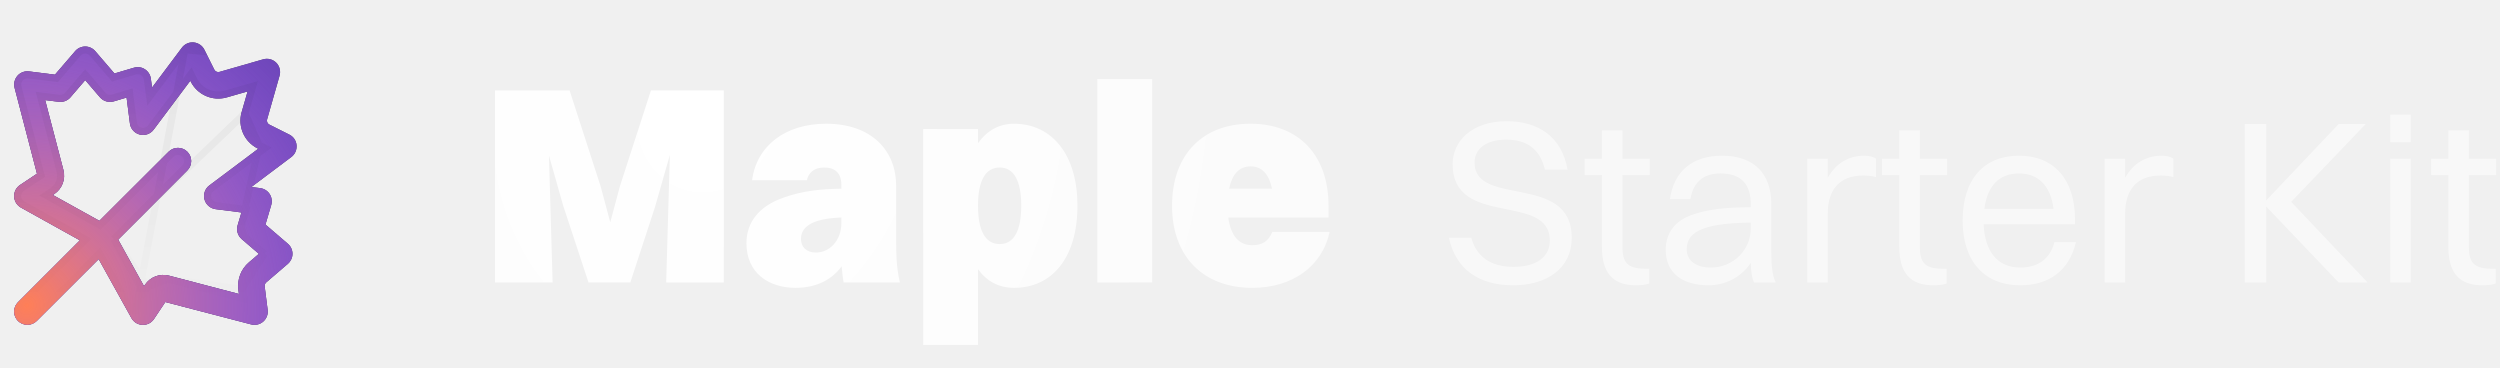
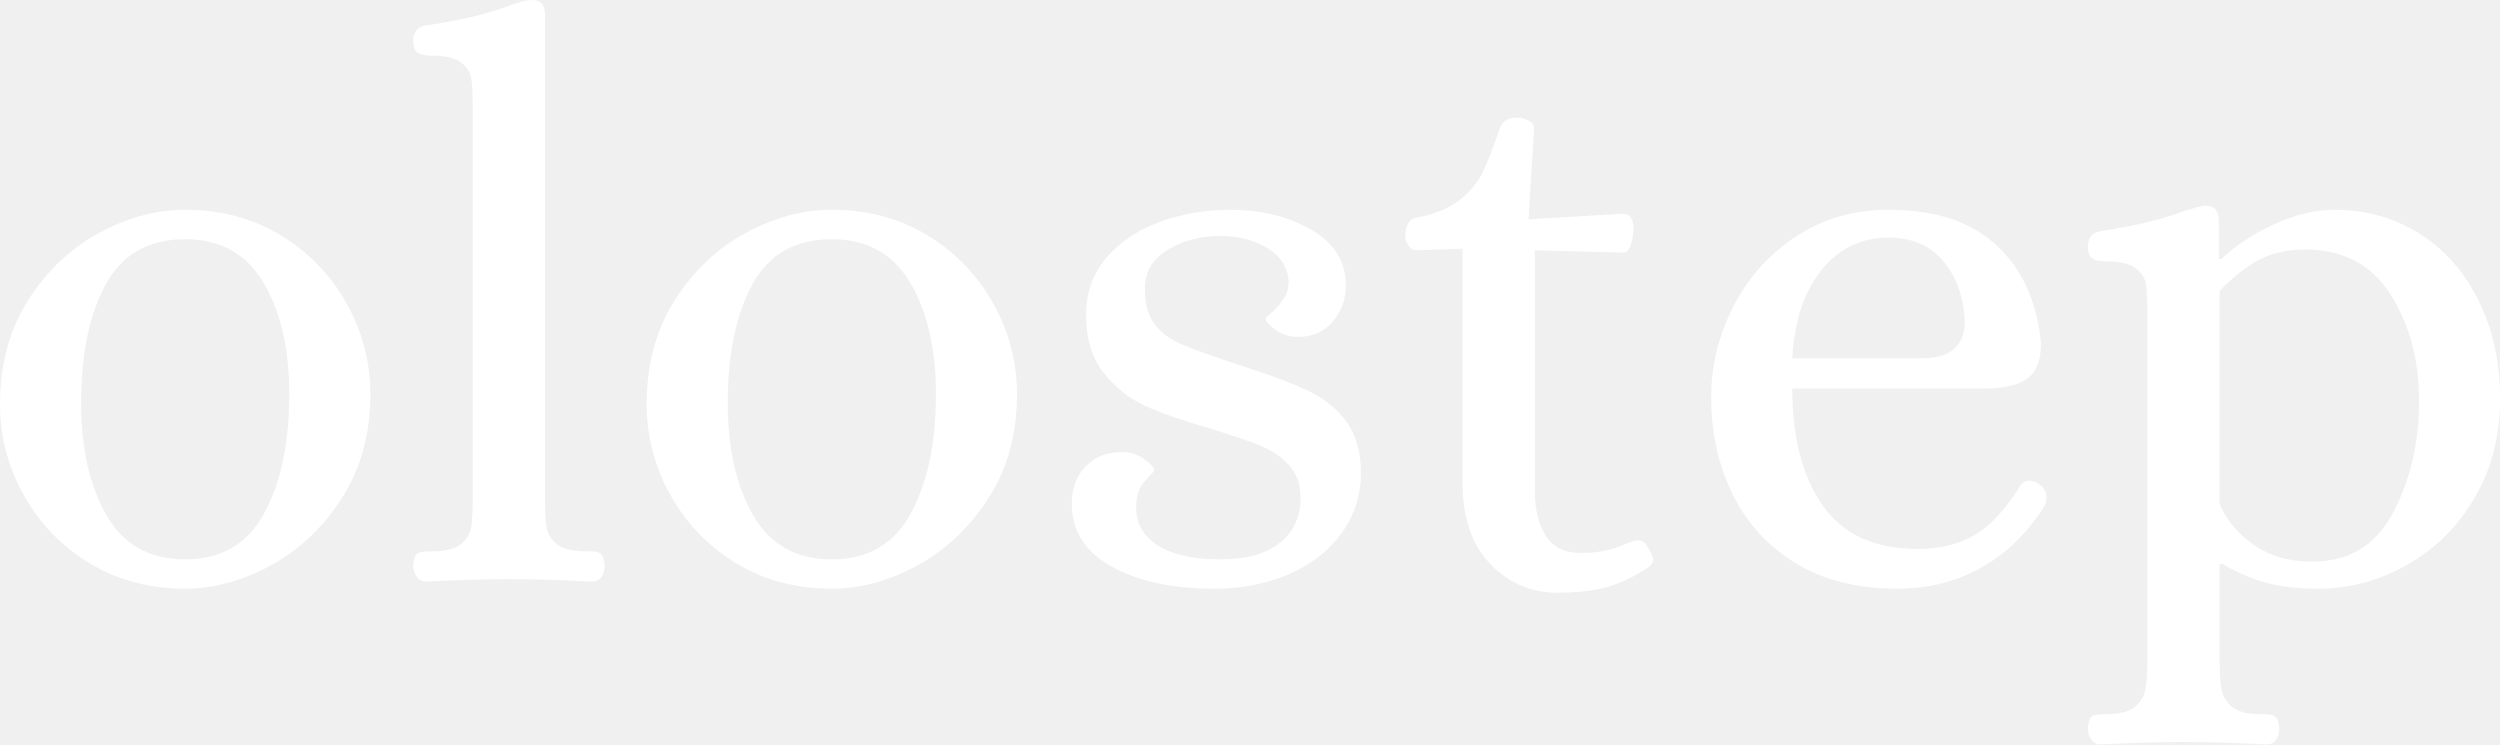
- <svg xmlns="http://www.w3.org/2000/svg" width="177" height="26" viewBox="0 0 177 26" fill="none">
-   <path d="M14.47 3.52C14.325 3.231 14.04 3.036 13.716 3.004C13.392 2.973 13.076 3.114 12.88 3.375L10.763 6.203L10.681 5.574C10.646 5.301 10.494 5.059 10.263 4.907C10.033 4.754 9.748 4.715 9.486 4.793L8.103 5.203L6.744 3.621C6.564 3.414 6.306 3.293 6.033 3.293C5.76 3.293 5.498 3.414 5.322 3.621L3.892 5.285L2.057 5.055C1.748 5.016 1.439 5.133 1.236 5.367C1.033 5.602 0.955 5.918 1.033 6.219L2.619 12.297L1.42 13.098C1.146 13.277 0.99 13.59 1.002 13.914C1.014 14.238 1.197 14.535 1.482 14.695L5.658 17.015L1.275 21.398C0.908 21.765 0.908 22.359 1.275 22.722C1.643 23.085 2.236 23.089 2.6 22.722L6.986 18.343L9.306 22.519C9.466 22.804 9.759 22.988 10.087 22.999C10.415 23.011 10.724 22.855 10.904 22.581L11.704 21.382L17.782 22.968C18.083 23.046 18.403 22.972 18.638 22.765C18.872 22.558 18.989 22.253 18.95 21.945L18.739 20.273C18.728 20.168 18.767 20.066 18.845 19.996L20.38 18.679C20.587 18.5 20.708 18.242 20.708 17.968C20.708 17.695 20.587 17.433 20.38 17.258L18.794 15.898L19.204 14.515C19.282 14.25 19.239 13.969 19.091 13.738C18.942 13.508 18.696 13.355 18.423 13.32L17.798 13.238L20.626 11.117C20.888 10.922 21.024 10.605 20.997 10.281C20.97 9.957 20.774 9.672 20.481 9.527L19.071 8.82C18.939 8.754 18.868 8.598 18.911 8.453L19.794 5.36C19.888 5.032 19.798 4.68 19.556 4.438C19.314 4.196 18.962 4.106 18.634 4.2L15.54 5.09C15.396 5.133 15.243 5.063 15.173 4.93L14.47 3.52ZM8.365 16.965L13.263 12.066C13.63 11.699 13.63 11.105 13.263 10.742C12.896 10.379 12.302 10.375 11.939 10.742L7.037 15.636L3.74 13.805L3.846 13.734C4.4 13.363 4.658 12.684 4.49 12.039L3.197 7.086L4.162 7.207C4.474 7.246 4.787 7.125 4.99 6.887L6.033 5.672L7.076 6.887C7.318 7.168 7.701 7.281 8.056 7.176L8.962 6.906L9.197 8.734C9.244 9.113 9.517 9.426 9.888 9.524C10.259 9.621 10.65 9.484 10.877 9.18L13.474 5.715L13.501 5.77C13.97 6.711 15.044 7.184 16.056 6.895L17.529 6.473L17.107 7.945C16.818 8.957 17.29 10.031 18.232 10.504L18.286 10.531L14.822 13.129C14.517 13.359 14.38 13.75 14.478 14.117C14.575 14.484 14.888 14.758 15.267 14.808L17.095 15.043L16.825 15.949C16.72 16.304 16.833 16.687 17.114 16.929L18.329 17.972L17.622 18.578C17.064 19.054 16.782 19.781 16.876 20.511L16.915 20.812L11.962 19.515C11.318 19.347 10.638 19.605 10.267 20.16L10.197 20.265L8.365 16.965Z" fill="#0D001D" />
-   <path d="M14.47 3.52C14.325 3.231 14.04 3.036 13.716 3.004C13.392 2.973 13.076 3.114 12.88 3.375L10.763 6.203L10.681 5.574C10.646 5.301 10.494 5.059 10.263 4.907C10.033 4.754 9.748 4.715 9.486 4.793L8.103 5.203L6.744 3.621C6.564 3.414 6.306 3.293 6.033 3.293C5.76 3.293 5.498 3.414 5.322 3.621L3.892 5.285L2.057 5.055C1.748 5.016 1.439 5.133 1.236 5.367C1.033 5.602 0.955 5.918 1.033 6.219L2.619 12.297L1.42 13.098C1.146 13.277 0.99 13.59 1.002 13.914C1.014 14.238 1.197 14.535 1.482 14.695L5.658 17.015L1.275 21.398C0.908 21.765 0.908 22.359 1.275 22.722C1.643 23.085 2.236 23.089 2.6 22.722L6.986 18.343L9.306 22.519C9.466 22.804 9.759 22.988 10.087 22.999C10.415 23.011 10.724 22.855 10.904 22.581L11.704 21.382L17.782 22.968C18.083 23.046 18.403 22.972 18.638 22.765C18.872 22.558 18.989 22.253 18.95 21.945L18.739 20.273C18.728 20.168 18.767 20.066 18.845 19.996L20.38 18.679C20.587 18.5 20.708 18.242 20.708 17.968C20.708 17.695 20.587 17.433 20.38 17.258L18.794 15.898L19.204 14.515C19.282 14.25 19.239 13.969 19.091 13.738C18.942 13.508 18.696 13.355 18.423 13.32L17.798 13.238L20.626 11.117C20.888 10.922 21.024 10.605 20.997 10.281C20.97 9.957 20.774 9.672 20.481 9.527L19.071 8.82C18.939 8.754 18.868 8.598 18.911 8.453L19.794 5.36C19.888 5.032 19.798 4.68 19.556 4.438C19.314 4.196 18.962 4.106 18.634 4.2L15.54 5.09C15.396 5.133 15.243 5.063 15.173 4.93L14.47 3.52ZM8.365 16.965L13.263 12.066C13.63 11.699 13.63 11.105 13.263 10.742C12.896 10.379 12.302 10.375 11.939 10.742L7.037 15.636L3.74 13.805L3.846 13.734C4.4 13.363 4.658 12.684 4.49 12.039L3.197 7.086L4.162 7.207C4.474 7.246 4.787 7.125 4.99 6.887L6.033 5.672L7.076 6.887C7.318 7.168 7.701 7.281 8.056 7.176L8.962 6.906L9.197 8.734C9.244 9.113 9.517 9.426 9.888 9.524C10.259 9.621 10.65 9.484 10.877 9.18L13.474 5.715L13.501 5.77C13.97 6.711 15.044 7.184 16.056 6.895L17.529 6.473L17.107 7.945C16.818 8.957 17.29 10.031 18.232 10.504L18.286 10.531L14.822 13.129C14.517 13.359 14.38 13.75 14.478 14.117C14.575 14.484 14.888 14.758 15.267 14.808L17.095 15.043L16.825 15.949C16.72 16.304 16.833 16.687 17.114 16.929L18.329 17.972L17.622 18.578C17.064 19.054 16.782 19.781 16.876 20.511L16.915 20.812L11.962 19.515C11.318 19.347 10.638 19.605 10.267 20.16L10.197 20.265L8.365 16.965Z" fill="url(#paint0_radial_64_2)" />
-   <path d="M14.47 3.52C14.325 3.231 14.04 3.036 13.716 3.004C13.392 2.973 13.076 3.114 12.88 3.375L10.763 6.203L10.681 5.574C10.646 5.301 10.494 5.059 10.263 4.907C10.033 4.754 9.748 4.715 9.486 4.793L8.103 5.203L6.744 3.621C6.564 3.414 6.306 3.293 6.033 3.293C5.76 3.293 5.498 3.414 5.322 3.621L3.892 5.285L2.057 5.055C1.748 5.016 1.439 5.133 1.236 5.367C1.033 5.602 0.955 5.918 1.033 6.219L2.619 12.297L1.42 13.098C1.146 13.277 0.99 13.59 1.002 13.914C1.014 14.238 1.197 14.535 1.482 14.695L5.658 17.015L1.275 21.398C0.908 21.765 0.908 22.359 1.275 22.722C1.643 23.085 2.236 23.089 2.6 22.722L6.986 18.343L9.306 22.519C9.466 22.804 9.759 22.988 10.087 22.999C10.415 23.011 10.724 22.855 10.904 22.581L11.704 21.382L17.782 22.968C18.083 23.046 18.403 22.972 18.638 22.765C18.872 22.558 18.989 22.253 18.95 21.945L18.739 20.273C18.728 20.168 18.767 20.066 18.845 19.996L20.38 18.679C20.587 18.5 20.708 18.242 20.708 17.968C20.708 17.695 20.587 17.433 20.38 17.258L18.794 15.898L19.204 14.515C19.282 14.25 19.239 13.969 19.091 13.738C18.942 13.508 18.696 13.355 18.423 13.32L17.798 13.238L20.626 11.117C20.888 10.922 21.024 10.605 20.997 10.281C20.97 9.957 20.774 9.672 20.481 9.527L19.071 8.82C18.939 8.754 18.868 8.598 18.911 8.453L19.794 5.36C19.888 5.032 19.798 4.68 19.556 4.438C19.314 4.196 18.962 4.106 18.634 4.2L15.54 5.09C15.396 5.133 15.243 5.063 15.173 4.93L14.47 3.52ZM8.365 16.965L13.263 12.066C13.63 11.699 13.63 11.105 13.263 10.742C12.896 10.379 12.302 10.375 11.939 10.742L7.037 15.636L3.74 13.805L3.846 13.734C4.4 13.363 4.658 12.684 4.49 12.039L3.197 7.086L4.162 7.207C4.474 7.246 4.787 7.125 4.99 6.887L6.033 5.672L7.076 6.887C7.318 7.168 7.701 7.281 8.056 7.176L8.962 6.906L9.197 8.734C9.244 9.113 9.517 9.426 9.888 9.524C10.259 9.621 10.65 9.484 10.877 9.18L13.474 5.715L13.501 5.77C13.97 6.711 15.044 7.184 16.056 6.895L17.529 6.473L17.107 7.945C16.818 8.957 17.29 10.031 18.232 10.504L18.286 10.531L14.822 13.129C14.517 13.359 14.38 13.75 14.478 14.117C14.575 14.484 14.888 14.758 15.267 14.808L17.095 15.043L16.825 15.949C16.72 16.304 16.833 16.687 17.114 16.929L18.329 17.972L17.622 18.578C17.064 19.054 16.782 19.781 16.876 20.511L16.915 20.812L11.962 19.515C11.318 19.347 10.638 19.605 10.267 20.16L10.197 20.265L8.365 16.965Z" fill="url(#paint1_radial_64_2)" />
-   <path d="M13.081 3.525L13.08 3.525L10.963 6.353L10.595 6.845L10.515 6.236L10.433 5.607L10.433 5.606C10.407 5.406 10.296 5.228 10.125 5.115C9.958 5.005 9.75 4.975 9.557 5.033L9.557 5.033L8.174 5.443L8.019 5.489L7.914 5.366L6.555 3.785C6.555 3.785 6.555 3.785 6.555 3.785C6.421 3.631 6.231 3.543 6.033 3.543C5.833 3.543 5.641 3.632 5.513 3.783L5.512 3.784L5.512 3.784L4.082 5.448L3.995 5.55L3.861 5.533L2.025 5.303L2.025 5.303C1.799 5.274 1.573 5.36 1.425 5.531C1.274 5.705 1.218 5.937 1.275 6.156C1.275 6.156 1.275 6.156 1.275 6.156L2.861 12.234L2.906 12.406L2.758 12.505L1.559 13.305L1.557 13.306C1.359 13.437 1.243 13.666 1.252 13.905C1.26 14.14 1.394 14.358 1.604 14.477C1.605 14.477 1.605 14.477 1.605 14.477L5.779 16.797L6.069 16.958L5.835 17.192L1.452 21.575C1.182 21.845 1.183 22.279 1.451 22.544C1.723 22.813 2.158 22.813 2.422 22.546L2.423 22.545L6.809 18.166L7.044 17.933L7.205 18.222L9.524 22.396C9.524 22.397 9.524 22.397 9.524 22.397L13.081 3.525ZM13.081 3.525C13.224 3.333 13.455 3.23 13.692 3.253C13.931 3.276 14.14 3.42 14.246 3.631L13.081 3.525ZM8.055 16.921L8.188 16.788L13.086 11.89C13.356 11.62 13.355 11.185 13.087 10.92C12.816 10.651 12.38 10.652 12.117 10.918L12.116 10.919L7.213 15.813L7.08 15.947L6.915 15.855L3.619 14.023L3.26 13.824L3.601 13.597L3.707 13.526C4.173 13.214 4.389 12.644 4.248 12.102L2.955 7.149L2.862 6.792L3.228 6.838L4.193 6.959C4.193 6.959 4.193 6.959 4.193 6.959C4.422 6.988 4.652 6.899 4.8 6.725L4.8 6.724L5.843 5.509L6.033 5.288L6.223 5.509L7.265 6.724C7.265 6.724 7.265 6.724 7.266 6.724C7.444 6.931 7.725 7.014 7.985 6.936C7.985 6.936 7.985 6.936 7.985 6.936L8.891 6.667L9.173 6.583L9.21 6.875L9.445 8.703L9.445 8.704C9.479 8.981 9.679 9.21 9.952 9.282C10.225 9.354 10.511 9.253 10.676 9.031L10.676 9.03L13.274 5.565L13.517 5.241L13.698 5.603L13.725 5.658L13.725 5.658C14.14 6.492 15.091 6.91 15.987 6.654L17.46 6.233L17.893 6.108L17.769 6.542L17.347 8.014L8.055 16.921ZM8.055 16.921L8.146 17.086L9.978 20.387L10.177 20.745L10.405 20.404L10.475 20.299M8.055 16.921L10.475 20.299M10.475 20.299L10.475 20.298C10.787 19.832 11.358 19.616 11.899 19.757L10.475 20.299ZM18.344 10.28L18.398 10.308L18.76 10.489L18.436 10.731L14.972 13.328C14.972 13.328 14.972 13.328 14.972 13.328C14.748 13.498 14.648 13.785 14.719 14.053C14.791 14.321 15.02 14.523 15.299 14.56C15.3 14.56 15.3 14.561 15.3 14.561L17.127 14.795L17.418 14.832L17.334 15.114L17.065 16.02L18.344 10.28ZM18.344 10.28C17.509 9.862 17.091 8.91 17.347 8.014L18.344 10.28ZM18.713 17.973L18.492 18.162L17.785 18.768L17.785 18.768C17.29 19.19 17.041 19.832 17.124 20.479L18.713 17.973ZM18.713 17.973L18.492 17.783M18.713 17.973L18.492 17.783M18.492 17.783L17.278 16.74C17.277 16.74 17.277 16.74 17.277 16.74M18.492 17.783L17.277 16.74M17.277 16.74C17.07 16.561 16.988 16.281 17.065 16.02L17.277 16.74ZM11.899 19.757L16.852 21.054L17.211 21.148L17.163 20.78L17.124 20.479L11.899 19.757Z" stroke="url(#paint2_linear_64_2)" stroke-opacity="0.05" stroke-width="0.5" />
-   <path d="M35.046 20V6.4H40.326L42.526 13.2L43.206 15.74L43.886 13.2L46.086 6.4H51.246V20H47.166L47.426 10.98L46.366 14.68L44.626 20H41.666L39.886 14.6L38.866 11.02L39.126 20H35.046ZM57.129 12.76H53.249C53.569 10.3 55.629 8.76 58.489 8.76C61.709 8.76 63.449 10.66 63.449 13.16V17.26C63.449 18.76 63.589 19.46 63.709 20H59.729C59.669 19.7 59.629 19.32 59.589 18.86C58.789 19.94 57.609 20.38 56.329 20.38C54.409 20.38 52.849 19.32 52.849 17.22C52.849 15.76 53.709 14.6 55.509 13.98C56.869 13.5 58.149 13.38 59.569 13.36V13.1C59.569 12.26 59.129 11.86 58.349 11.86C57.609 11.86 57.229 12.26 57.129 12.76ZM56.709 16.92C56.709 17.48 57.089 17.88 57.769 17.88C58.729 17.88 59.569 17.04 59.569 15.78V15.4C57.349 15.48 56.709 16.14 56.709 16.92ZM69.243 24.42H65.363V9.14H69.243V10.14C69.883 9.24 70.743 8.76 71.783 8.76C74.523 8.76 76.283 11 76.283 14.56C76.283 18.26 74.483 20.38 71.783 20.38C70.723 20.38 69.863 19.92 69.243 19.06V24.42ZM70.783 11.86C69.763 11.86 69.243 12.8 69.243 14.56C69.243 16.34 69.763 17.28 70.783 17.28C71.783 17.28 72.303 16.34 72.303 14.56C72.303 12.8 71.783 11.86 70.783 11.86ZM77.692 20V5.6H81.572V20H77.692ZM94.14 16.42C93.6 18.9 91.46 20.38 88.66 20.38C85.18 20.38 82.98 18.14 82.98 14.58C82.98 10.88 85.2 8.76 88.54 8.76C91.92 8.76 94.06 10.96 94.06 14.56V15.4H86.96C87.14 16.68 87.7 17.36 88.66 17.36C89.38 17.36 89.8 17.08 90.08 16.42H94.14ZM88.54 11.78C87.74 11.78 87.24 12.32 87.02 13.36H90.06C89.84 12.32 89.34 11.78 88.54 11.78Z" fill="url(#paint3_radial_64_2)" />
-   <path d="M104.398 11.519C104.398 14.687 111.279 12.229 111.279 16.832C111.279 18.994 109.53 20.198 107.137 20.198C104.728 20.198 103.078 19.093 102.583 16.832H104.167C104.53 18.169 105.537 18.895 107.154 18.895C108.837 18.895 109.728 18.152 109.728 17.03C109.728 13.598 102.847 16.155 102.847 11.618C102.847 10.001 104.2 8.582 106.675 8.582C108.837 8.582 110.569 9.621 110.982 12.014H109.381C109.035 10.529 108.078 9.886 106.642 9.886C105.223 9.886 104.398 10.529 104.398 11.519ZM113.416 17.476V12.393H112.195V11.239H113.416V9.226H114.868V11.239H116.799V12.393H114.868V17.476C114.868 18.532 115.182 19.026 116.469 19.026H116.766V20.066C116.601 20.148 116.238 20.198 115.825 20.198C114.192 20.198 113.416 19.323 113.416 17.476ZM119.683 14.093H118.231C118.511 12.162 119.782 11.024 121.927 11.024C124.27 11.024 125.408 12.393 125.408 14.44V17.888C125.408 18.895 125.491 19.521 125.722 20H124.187C124.022 19.654 123.973 19.142 123.956 18.614C123.214 19.72 122.026 20.198 120.97 20.198C119.155 20.198 117.934 19.357 117.934 17.69C117.934 16.485 118.594 15.611 119.881 15.182C121.069 14.786 122.273 14.687 123.956 14.671V14.473C123.956 13.053 123.296 12.278 121.795 12.278C120.541 12.278 119.864 12.971 119.683 14.093ZM119.419 17.657C119.419 18.465 120.095 18.944 121.118 18.944C122.735 18.944 123.956 17.674 123.956 16.172V15.759C120.227 15.793 119.419 16.584 119.419 17.657ZM127.954 20V11.239H129.406V12.591C130 11.519 130.94 11.024 131.996 11.024C132.343 11.024 132.656 11.107 132.821 11.239V12.542C132.574 12.46 132.26 12.427 131.914 12.427C130.165 12.427 129.406 13.515 129.406 15.1V20H127.954ZM134.472 17.476V12.393H133.251V11.239H134.472V9.226H135.924V11.239H137.854V12.393H135.924V17.476C135.924 18.532 136.237 19.026 137.524 19.026H137.821V20.066C137.656 20.148 137.293 20.198 136.881 20.198C135.247 20.198 134.472 19.323 134.472 17.476ZM146.975 17.145C146.497 19.192 145.028 20.198 143.032 20.198C140.491 20.198 138.956 18.482 138.956 15.627C138.956 12.658 140.491 11.024 142.949 11.024C145.424 11.024 146.909 12.723 146.909 15.512V15.875H140.441C140.524 17.838 141.448 18.944 143.032 18.944C144.269 18.944 145.144 18.35 145.457 17.145H146.975ZM142.949 12.278C141.547 12.278 140.705 13.152 140.491 14.786H145.391C145.193 13.169 144.319 12.278 142.949 12.278ZM149.009 20V11.239H150.461V12.591C151.055 11.519 151.996 11.024 153.052 11.024C153.398 11.024 153.712 11.107 153.877 11.239V12.542C153.629 12.46 153.316 12.427 152.969 12.427C151.22 12.427 150.461 13.515 150.461 15.1V20H149.009ZM158.93 20V8.78H160.448V14.192L165.579 8.78H167.493L162.213 14.291L167.625 20H165.579L160.448 14.621V20H158.93ZM169.227 10.067V8.12H170.679V10.067H169.227ZM169.227 20V11.239H170.679V20H169.227ZM173.344 17.476V12.393H172.123V11.239H173.344V9.226H174.796V11.239H176.727V12.393H174.796V17.476C174.796 18.532 175.11 19.026 176.397 19.026H176.694V20.066C176.529 20.148 176.166 20.198 175.753 20.198C174.12 20.198 173.344 19.323 173.344 17.476Z" fill="white" fill-opacity="0.55" />
-   <defs>
-     <radialGradient id="paint0_radial_64_2" cx="0" cy="0" r="1" gradientUnits="userSpaceOnUse" gradientTransform="translate(1 23) rotate(-47.3271) scale(79.1336 79.1337)">
-       <stop stop-color="#9563FF" />
-       <stop offset="1" stop-color="#9563FF" stop-opacity="0" />
-     </radialGradient>
-     <radialGradient id="paint1_radial_64_2" cx="0" cy="0" r="1" gradientUnits="userSpaceOnUse" gradientTransform="translate(1.90911 21.6364) rotate(-41.7101) scale(28.0094 28.0093)">
-       <stop stop-color="#FF7F57" />
-       <stop offset="1" stop-color="#9563FF" stop-opacity="0" />
-     </radialGradient>
-     <linearGradient id="paint2_linear_64_2" x1="11" y1="3" x2="11" y2="23" gradientUnits="userSpaceOnUse">
-       <stop />
-       <stop offset="1" stop-opacity="0" />
-     </linearGradient>
-     <radialGradient id="paint3_radial_64_2" cx="0" cy="0" r="1" gradientUnits="userSpaceOnUse" gradientTransform="translate(50.0769 8) rotate(17.0079) scale(75.2126 86.7275)">
-       <stop stop-color="white" />
-       <stop offset="1" stop-color="white" stop-opacity="0.5" />
-     </radialGradient>
+ <svg xmlns="http://www.w3.org/2000/svg" zoomAndPan="magnify" preserveAspectRatio="xMidYMid meet" version="1.0" viewBox="11.7 51.12 341.14 101.58">
+   <defs fill="#ffffff">
+     <g />
  </defs>
+   <g fill="#ffffff" fill-opacity="1">
+     <g transform="translate(7.266387, 130.1529)">
+       <g>
+         <path d="M 29.703 1.297 C 24.785 1.297 20.41 0.125 16.578 -2.219 C 12.754 -4.57 9.773 -7.68 7.641 -11.547 C 5.504 -15.41 4.438 -19.508 4.438 -23.844 C 4.438 -29.27 5.703 -33.988 8.234 -38 C 10.766 -42.008 13.977 -45.078 17.875 -47.203 C 21.781 -49.336 25.723 -50.406 29.703 -50.406 C 34.617 -50.406 38.988 -49.227 42.812 -46.875 C 46.645 -44.531 49.629 -41.426 51.766 -37.562 C 53.898 -33.695 54.969 -29.598 54.969 -25.266 C 54.969 -19.836 53.68 -15.117 51.109 -11.109 C 48.547 -7.098 45.312 -4.023 41.406 -1.891 C 37.508 0.234 33.609 1.297 29.703 1.297 Z M 29.703 -2.703 C 34.617 -2.703 38.211 -4.797 40.484 -8.984 C 42.766 -13.18 43.906 -18.609 43.906 -25.266 C 43.906 -31.473 42.727 -36.547 40.375 -40.484 C 38.031 -44.422 34.473 -46.391 29.703 -46.391 C 24.711 -46.391 21.098 -44.332 18.859 -40.219 C 16.617 -36.102 15.5 -30.719 15.5 -24.062 C 15.5 -17.852 16.656 -12.738 18.969 -8.719 C 21.281 -4.707 24.859 -2.703 29.703 -2.703 Z M 29.703 -2.703 " fill="#ffffff" />
+       </g>
+     </g>
+   </g>
+   <g fill="#ffffff" fill-opacity="1">
+     <g transform="translate(65.58672, 130.1529)">
+       <g>
+         <path d="M 4.234 0.328 C 3.723 0.328 3.305 0.113 2.984 -0.312 C 2.66 -0.75 2.5 -1.258 2.5 -1.844 C 2.57 -2.781 2.77 -3.336 3.094 -3.516 C 3.414 -3.703 4.047 -3.797 4.984 -3.797 C 6.867 -3.797 8.207 -4.117 9 -4.766 C 9.789 -5.422 10.258 -6.18 10.406 -7.047 C 10.551 -7.91 10.625 -9.285 10.625 -11.172 L 10.625 -64.062 C 10.625 -65.945 10.566 -67.32 10.453 -68.188 C 10.348 -69.051 9.895 -69.805 9.094 -70.453 C 8.301 -71.109 6.969 -71.438 5.094 -71.438 C 4.227 -71.438 3.578 -71.562 3.141 -71.812 C 2.711 -72.07 2.5 -72.672 2.5 -73.609 C 2.5 -74.047 2.641 -74.461 2.922 -74.859 C 3.211 -75.254 3.648 -75.488 4.234 -75.562 C 8.785 -76.207 12.688 -77.145 15.938 -78.375 C 16.945 -78.738 17.773 -78.957 18.422 -79.031 L 18.75 -79.031 C 19.906 -79.031 20.484 -78.344 20.484 -76.969 L 20.484 -11.172 C 20.484 -9.285 20.555 -7.91 20.703 -7.047 C 20.848 -6.18 21.316 -5.422 22.109 -4.766 C 22.91 -4.117 24.25 -3.797 26.125 -3.797 L 26.781 -3.797 C 27.352 -3.797 27.785 -3.688 28.078 -3.469 C 28.367 -3.25 28.551 -2.707 28.625 -1.844 C 28.625 -1.258 28.477 -0.75 28.188 -0.312 C 27.895 0.113 27.461 0.328 26.891 0.328 C 22.691 0.109 18.895 0 15.5 0 C 12.25 0 8.492 0.109 4.234 0.328 Z M 4.234 0.328 " fill="#ffffff" />
+       </g>
+     </g>
+   </g>
+   <g fill="#ffffff" fill-opacity="1">
+     <g transform="translate(95.50567, 130.1529)">
+       <g>
+         <path d="M 29.703 1.297 C 24.785 1.297 20.41 0.125 16.578 -2.219 C 12.754 -4.57 9.773 -7.68 7.641 -11.547 C 5.504 -15.41 4.438 -19.508 4.438 -23.844 C 4.438 -29.27 5.703 -33.988 8.234 -38 C 10.766 -42.008 13.977 -45.078 17.875 -47.203 C 21.781 -49.336 25.723 -50.406 29.703 -50.406 C 34.617 -50.406 38.988 -49.227 42.812 -46.875 C 46.645 -44.531 49.629 -41.426 51.766 -37.562 C 53.898 -33.695 54.969 -29.598 54.969 -25.266 C 54.969 -19.836 53.68 -15.117 51.109 -11.109 C 48.547 -7.098 45.312 -4.023 41.406 -1.891 C 37.508 0.234 33.609 1.297 29.703 1.297 Z M 29.703 -2.703 C 34.617 -2.703 38.211 -4.797 40.484 -8.984 C 42.766 -13.18 43.906 -18.609 43.906 -25.266 C 43.906 -31.473 42.727 -36.547 40.375 -40.484 C 38.031 -44.422 34.473 -46.391 29.703 -46.391 C 24.711 -46.391 21.098 -44.332 18.859 -40.219 C 16.617 -36.102 15.5 -30.719 15.5 -24.062 C 15.5 -17.852 16.656 -12.738 18.969 -8.719 C 21.281 -4.707 24.859 -2.703 29.703 -2.703 Z M 29.703 -2.703 " fill="#ffffff" />
+       </g>
+     </g>
+   </g>
+   <g fill="#ffffff" fill-opacity="1">
+     <g transform="translate(153.826, 130.1529)">
+       <g>
+         <path d="M 23.625 1.297 C 17.844 1.297 13.145 0.285 9.531 -1.734 C 5.926 -3.754 4.125 -6.609 4.125 -10.297 C 4.125 -12.391 4.754 -14.086 6.016 -15.391 C 7.273 -16.691 8.922 -17.344 10.953 -17.344 C 12.109 -17.344 13.133 -17.016 14.031 -16.359 C 14.938 -15.711 15.391 -15.211 15.391 -14.859 C 15.391 -14.785 14.973 -14.312 14.141 -13.438 C 13.316 -12.57 12.906 -11.344 12.906 -9.75 C 12.906 -7.582 13.895 -5.863 15.875 -4.594 C 17.863 -3.332 20.738 -2.703 24.5 -2.703 C 27.895 -2.703 30.551 -3.441 32.469 -4.922 C 34.383 -6.41 35.344 -8.492 35.344 -11.172 C 35.344 -12.973 34.801 -14.453 33.719 -15.609 C 32.633 -16.766 31.273 -17.664 29.641 -18.312 C 28.016 -18.969 25.758 -19.727 22.875 -20.594 C 19.332 -21.602 16.441 -22.613 14.203 -23.625 C 11.961 -24.645 10.047 -26.164 8.453 -28.188 C 6.867 -30.207 6.078 -32.844 6.078 -36.094 C 6.078 -39.133 7.016 -41.738 8.891 -43.906 C 10.766 -46.07 13.203 -47.695 16.203 -48.781 C 19.203 -49.863 22.363 -50.406 25.688 -50.406 C 29.957 -50.406 33.66 -49.5 36.797 -47.688 C 39.941 -45.883 41.516 -43.359 41.516 -40.109 C 41.516 -38.16 40.914 -36.5 39.719 -35.125 C 38.531 -33.75 36.961 -33.062 35.016 -33.062 C 33.859 -33.062 32.828 -33.383 31.922 -34.031 C 31.023 -34.688 30.578 -35.195 30.578 -35.562 C 30.578 -35.633 30.863 -35.922 31.438 -36.422 C 32.02 -36.93 32.547 -37.531 33.016 -38.219 C 33.484 -38.906 33.719 -39.719 33.719 -40.656 C 33.57 -42.602 32.594 -44.117 30.781 -45.203 C 28.977 -46.285 26.848 -46.828 24.391 -46.828 C 21.641 -46.828 19.234 -46.191 17.172 -44.922 C 15.117 -43.66 14.094 -41.91 14.094 -39.672 C 14.094 -37.648 14.523 -36.039 15.391 -34.844 C 16.254 -33.656 17.551 -32.695 19.281 -31.969 C 21.02 -31.25 23.77 -30.273 27.531 -29.047 C 31.363 -27.816 34.363 -26.676 36.531 -25.625 C 38.695 -24.582 40.41 -23.176 41.672 -21.406 C 42.941 -19.633 43.578 -17.305 43.578 -14.422 C 43.578 -11.453 42.707 -8.754 40.969 -6.328 C 39.238 -3.91 36.852 -2.035 33.812 -0.703 C 30.781 0.629 27.383 1.297 23.625 1.297 Z M 23.625 1.297 " fill="#ffffff" />
+       </g>
+     </g>
+   </g>
+   <g fill="#ffffff" fill-opacity="1">
+     <g transform="translate(200.7641, 130.1529)">
+       <g>
+         <path d="M 23.422 1.844 C 19.879 1.844 16.844 0.539 14.312 -2.062 C 11.781 -4.664 10.516 -8.383 10.516 -13.219 L 10.516 -45.094 L 4.234 -44.875 C 3.797 -44.875 3.43 -45.07 3.141 -45.469 C 2.848 -45.875 2.703 -46.328 2.703 -46.828 C 2.703 -47.484 2.828 -48.047 3.078 -48.516 C 3.336 -48.984 3.723 -49.254 4.234 -49.328 C 6.754 -49.828 8.719 -50.633 10.125 -51.75 C 11.539 -52.875 12.57 -54.102 13.219 -55.438 C 13.875 -56.781 14.672 -58.828 15.609 -61.578 C 15.973 -62.516 16.77 -62.984 18 -62.984 C 18.5 -62.984 19 -62.852 19.5 -62.594 C 20.008 -62.344 20.266 -61.969 20.266 -61.469 L 19.516 -49.109 L 32.203 -49.859 L 32.406 -49.859 C 33.352 -49.859 33.828 -49.176 33.828 -47.812 C 33.828 -47.008 33.695 -46.266 33.438 -45.578 C 33.188 -44.898 32.879 -44.562 32.516 -44.562 L 20.375 -44.875 L 20.375 -11.922 C 20.375 -9.535 20.863 -7.547 21.844 -5.953 C 22.82 -4.367 24.43 -3.578 26.672 -3.578 C 28.91 -3.578 30.895 -3.973 32.625 -4.766 C 33.57 -5.129 34.148 -5.312 34.359 -5.312 C 34.867 -5.312 35.266 -5.113 35.547 -4.719 C 35.836 -4.32 36.129 -3.797 36.422 -3.141 C 36.492 -2.992 36.531 -2.816 36.531 -2.609 C 36.531 -2.316 36.312 -1.988 35.875 -1.625 C 33.781 -0.25 31.812 0.672 29.969 1.141 C 28.125 1.609 25.941 1.844 23.422 1.844 Z M 23.422 1.844 " fill="#ffffff" />
+       </g>
+     </g>
+   </g>
+   <g fill="#ffffff" fill-opacity="1">
+     <g transform="translate(240.7645, 130.1529)">
+       <g>
+         <path d="M 29.812 1.297 C 24.395 1.297 19.785 0.141 15.984 -2.172 C 12.191 -4.484 9.316 -7.625 7.359 -11.594 C 5.41 -15.57 4.438 -19.984 4.438 -24.828 C 4.438 -29.086 5.43 -33.188 7.422 -37.125 C 9.41 -41.062 12.25 -44.258 15.938 -46.719 C 19.625 -49.176 23.852 -50.406 28.625 -50.406 C 35.051 -50.406 40 -48.758 43.469 -45.469 C 46.938 -42.188 48.926 -37.766 49.438 -32.203 C 49.438 -29.816 48.785 -28.188 47.484 -27.312 C 46.18 -26.445 44.301 -26.016 41.844 -26.016 L 15.5 -26.016 C 15.5 -19.297 16.891 -13.969 19.672 -10.031 C 22.453 -6.094 26.77 -4.125 32.625 -4.125 C 35.738 -4.125 38.379 -4.789 40.547 -6.125 C 42.711 -7.457 44.77 -9.719 46.719 -12.906 C 47.082 -13.258 47.445 -13.438 47.812 -13.438 C 48.312 -13.438 48.742 -13.297 49.109 -13.016 C 49.828 -12.578 50.188 -11.926 50.188 -11.062 C 50.188 -10.625 50.113 -10.297 49.969 -10.078 C 47.727 -6.461 44.891 -3.66 41.453 -1.672 C 38.023 0.305 34.145 1.297 29.812 1.297 Z M 33.172 -30.141 C 36.859 -30.141 38.812 -31.656 39.031 -34.688 C 39.031 -38.008 38.125 -40.828 36.312 -43.141 C 34.508 -45.453 31.945 -46.609 28.625 -46.609 C 24.938 -46.609 21.898 -45.145 19.516 -42.219 C 17.129 -39.289 15.789 -35.266 15.5 -30.141 Z M 33.172 -30.141 " fill="#ffffff" />
+       </g>
+     </g>
+   </g>
+   <g fill="#ffffff" fill-opacity="1">
+     <g transform="translate(294.0983, 130.1529)">
+       <g>
+         <path d="M 4.234 22.547 C 3.723 22.547 3.305 22.328 2.984 21.891 C 2.66 21.461 2.5 20.957 2.5 20.375 C 2.57 19.438 2.77 18.875 3.094 18.688 C 3.414 18.508 4.047 18.422 4.984 18.422 C 6.797 18.422 8.098 18.098 8.891 17.453 C 9.68 16.805 10.164 16.008 10.344 15.062 C 10.531 14.125 10.625 12.789 10.625 11.062 L 10.625 -35.984 C 10.625 -37.867 10.566 -39.242 10.453 -40.109 C 10.348 -40.973 9.895 -41.727 9.094 -42.375 C 8.301 -43.031 6.969 -43.359 5.094 -43.359 C 4.227 -43.359 3.578 -43.484 3.141 -43.734 C 2.711 -43.992 2.5 -44.594 2.5 -45.531 C 2.5 -45.969 2.641 -46.383 2.922 -46.781 C 3.211 -47.176 3.648 -47.41 4.234 -47.484 C 8.93 -48.203 12.797 -49.141 15.828 -50.297 C 17.055 -50.66 17.891 -50.879 18.328 -50.953 L 18.641 -50.953 C 19.797 -50.953 20.375 -50.266 20.375 -48.891 L 20.375 -43.688 L 20.703 -43.688 C 22.797 -45.633 25.254 -47.238 28.078 -48.5 C 30.898 -49.77 33.57 -50.406 36.094 -50.406 C 40.438 -50.406 44.32 -49.32 47.75 -47.156 C 51.188 -44.988 53.879 -41.938 55.828 -38 C 57.773 -34.062 58.75 -29.598 58.75 -24.609 C 58.75 -19.547 57.594 -15.047 55.281 -11.109 C 52.969 -7.172 49.895 -4.117 46.062 -1.953 C 42.238 0.211 38.195 1.297 33.938 1.297 C 30.969 1.297 28.473 0.988 26.453 0.375 C 24.43 -0.238 22.586 -1.051 20.922 -2.062 L 20.484 -2.062 L 20.484 11.062 C 20.484 12.789 20.57 14.125 20.75 15.062 C 20.938 16.008 21.426 16.805 22.219 17.453 C 23.02 18.098 24.32 18.422 26.125 18.422 L 26.781 18.422 C 27.352 18.422 27.785 18.531 28.078 18.75 C 28.367 18.969 28.551 19.508 28.625 20.375 C 28.625 20.957 28.477 21.461 28.188 21.891 C 27.895 22.328 27.461 22.547 26.891 22.547 C 22.691 22.328 18.895 22.219 15.5 22.219 C 12.25 22.219 8.492 22.328 4.234 22.547 Z M 33.062 -2.391 C 38.125 -2.391 41.828 -4.629 44.172 -9.109 C 46.523 -13.586 47.703 -18.645 47.703 -24.281 C 47.703 -29.914 46.398 -34.773 43.797 -38.859 C 41.191 -42.941 37.328 -44.984 32.203 -44.984 C 29.672 -44.984 27.52 -44.492 25.75 -43.516 C 23.977 -42.547 22.223 -41.156 20.484 -39.344 L 20.484 -10.297 C 21.359 -8.129 22.895 -6.27 25.094 -4.719 C 27.301 -3.164 29.957 -2.391 33.062 -2.391 Z M 33.062 -2.391 " fill="#ffffff" />
+       </g>
+     </g>
+   </g>
</svg>
